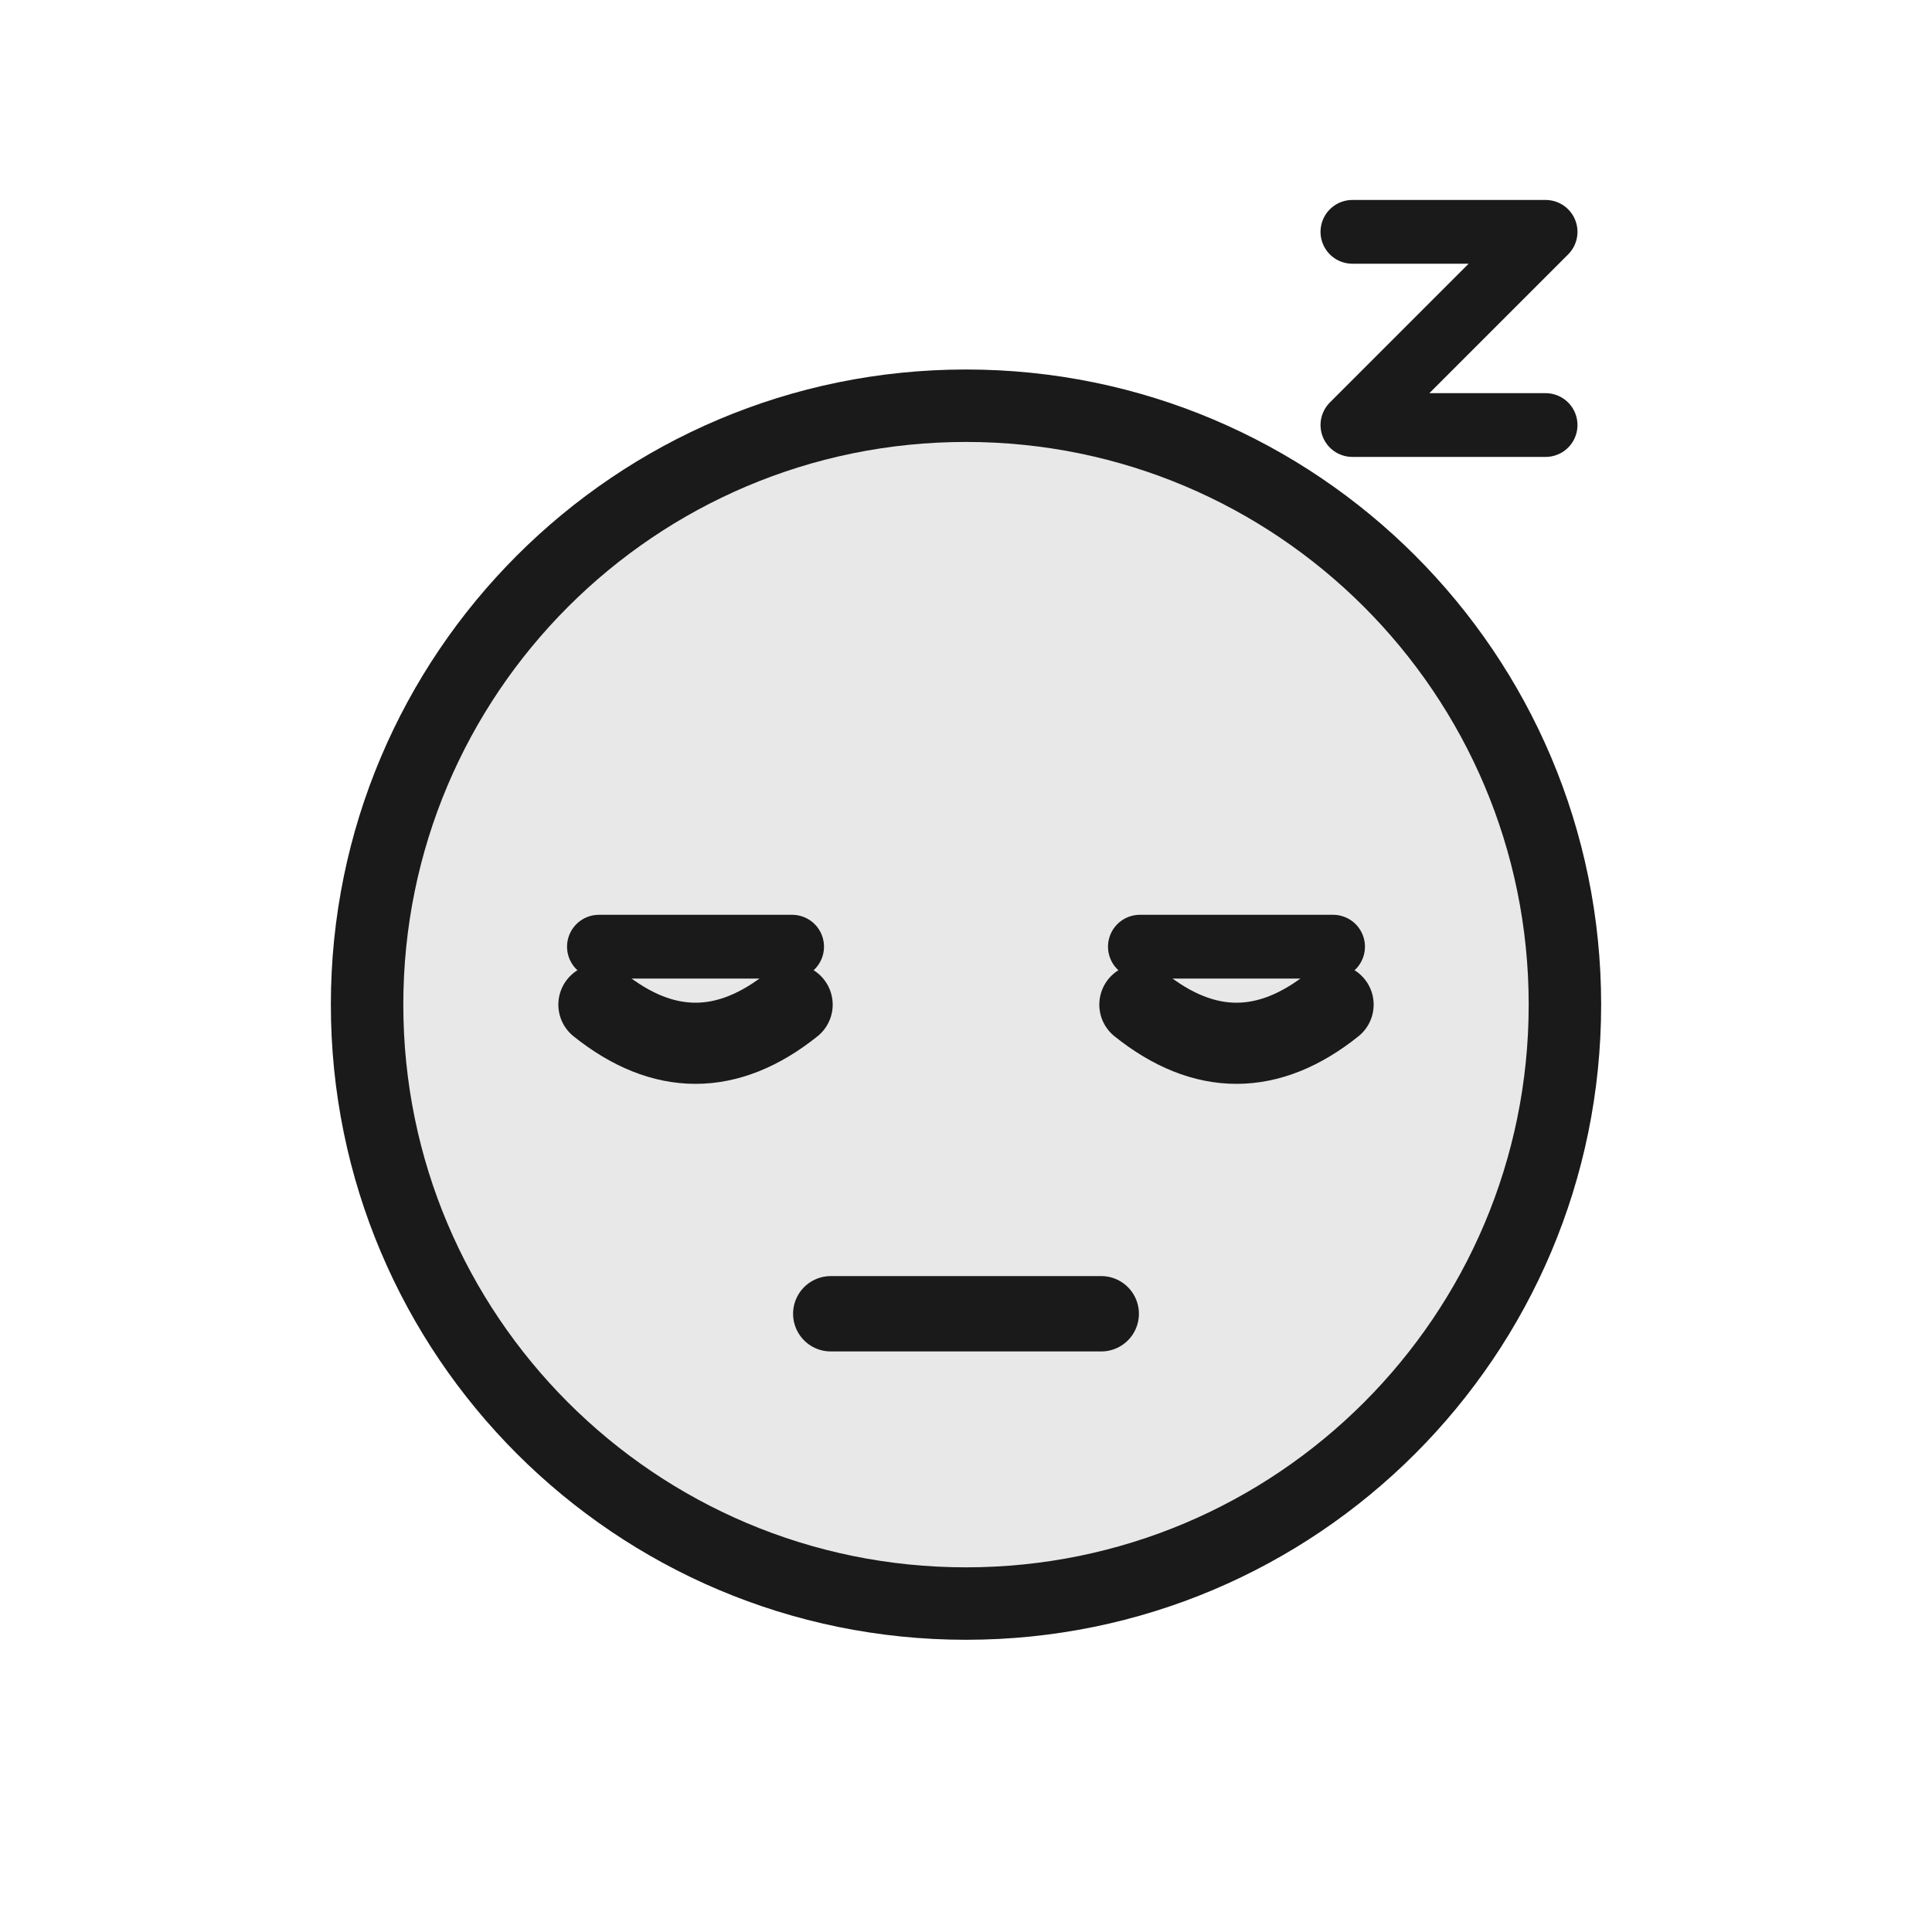
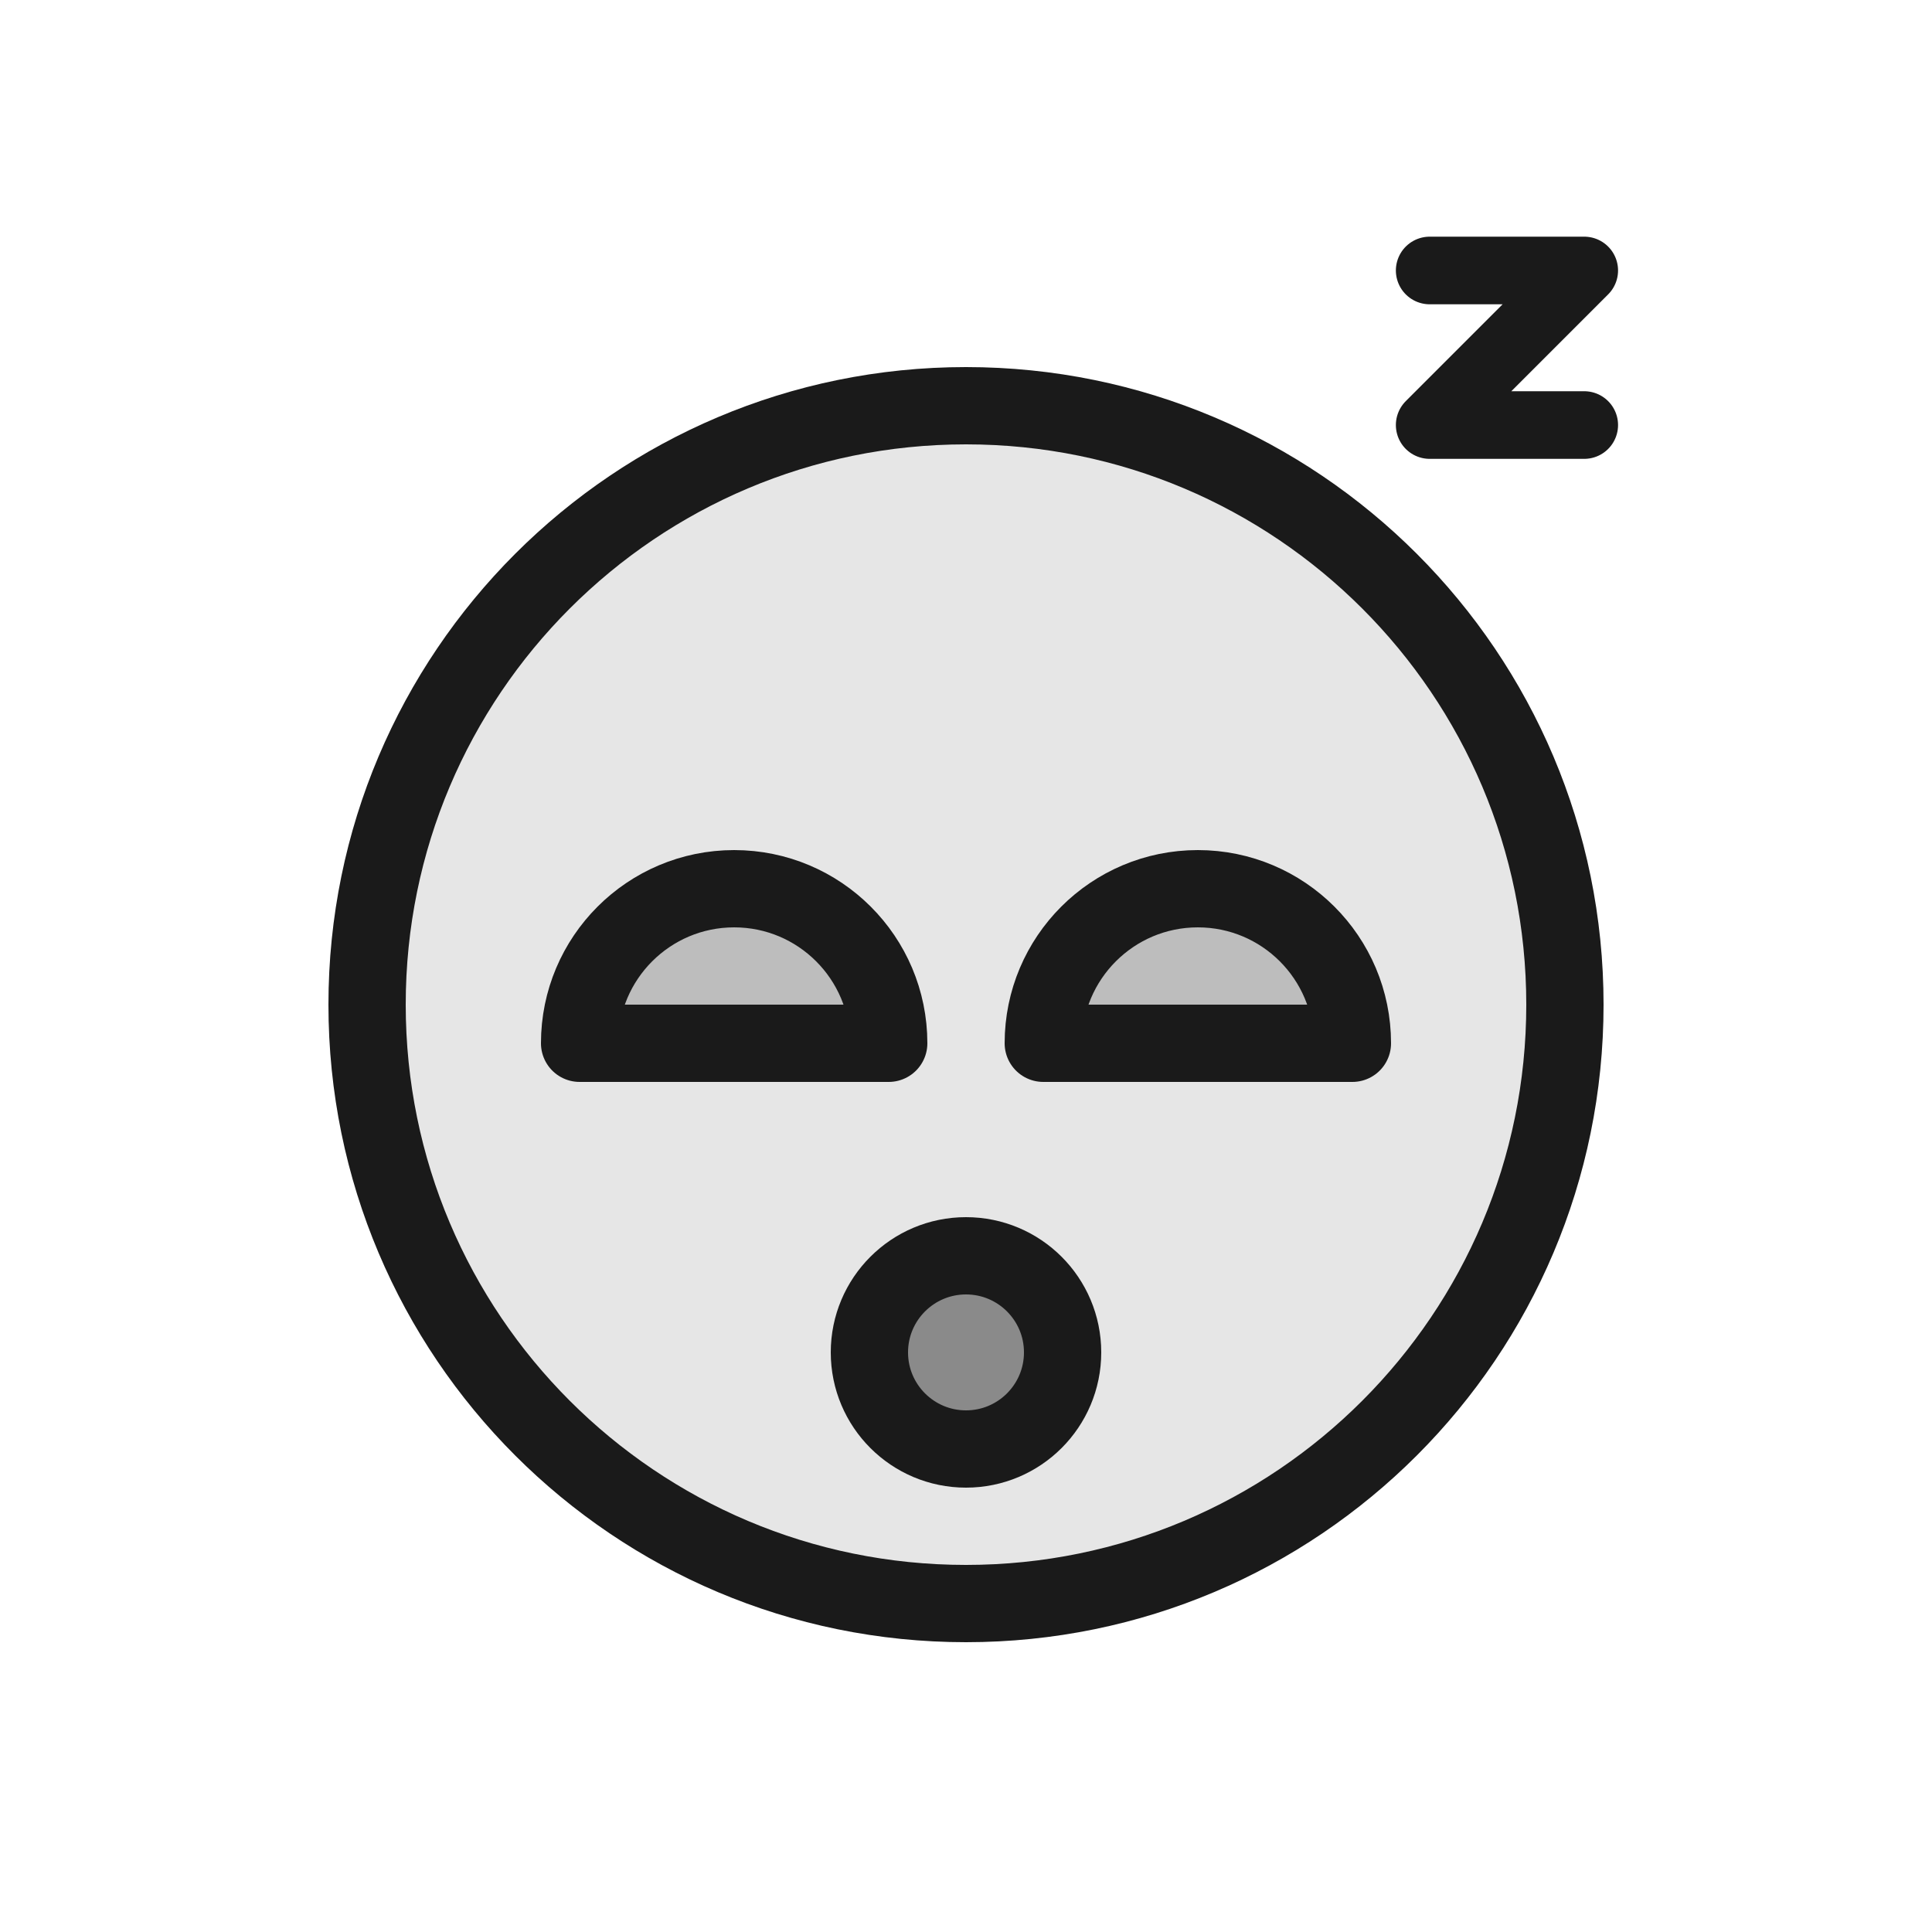
<svg xmlns="http://www.w3.org/2000/svg" viewBox="0 0 100 100">
-   <path d="M19 52 a31 31 0 1 0 62 0 a31 31 0 1 0 -62 0" fill="#e8e8e8" />
-   <path d="M19 52 a31 31 0 1 0 62 0 a31 31 0 1 0 -62 0" fill="none" stroke="#1a1a1a" stroke-width="3.75" stroke-linecap="round" stroke-linejoin="round" />
-   <path d="M31 52q5 4 10 0M59 52q5 4 10 0" fill="none" stroke="#1a1a1a" stroke-width="4.2" stroke-linecap="round" stroke-linejoin="round" />
-   <path d="M31 49H41M59 49H69" fill="none" stroke="#1a1a1a" stroke-width="3.3" stroke-linecap="round" stroke-linejoin="round" />
-   <path d="M43 68H57" fill="none" stroke="#1a1a1a" stroke-width="3.9" stroke-linecap="round" stroke-linejoin="round" />
-   <path d="M28 60 a5 5 0 1 0 10 0 a5 5 0 1 0 -10 0" fill="url(#hatch)" />
-   <path d="M62 60 a5 5 0 1 0 10 0 a5 5 0 1 0 -10 0" fill="url(#hatch)" />
-   <path d="M70 12h10l-10 10h10" fill="none" stroke="#1a1a1a" stroke-width="3.3" stroke-linecap="round" stroke-linejoin="round" />
+   <path d="M19 52a31 31 0 1 0 62 0a31 31 0 1 0 -62 0" fill="#e6e6e6" />
+   <path d="M19 52a31 31 0 1 0 62 0a31 31 0 1 0 -62 0" stroke="#1a1a1a" stroke-linecap="round" stroke-linejoin="round" fill="none" stroke-width="4" />
+   <path d="M30 54a8 8 0 0 1 16 0Z" fill="#bdbdbd" />
+   <path d="M30 54a8 8 0 0 1 16 0Z" fill="url(#hatch)" />
+   <path d="M30 54a8 8 0 0 1 16 0Z" stroke="#1a1a1a" stroke-linecap="round" stroke-linejoin="round" fill="none" stroke-width="4" />
+   <path d="M54 54a8 8 0 0 1 16 0Z" fill="#bdbdbd" />
+   <path d="M54 54a8 8 0 0 1 16 0Z" fill="url(#hatch)" />
+   <path d="M54 54a8 8 0 0 1 16 0Z" stroke="#1a1a1a" stroke-linecap="round" stroke-linejoin="round" fill="none" stroke-width="4" />
+   <path d="M45 70a5 5 0 1 0 10 0a5 5 0 1 0 -10 0" fill="#8a8a8a" />
+   <path d="M45 70a5 5 0 1 0 10 0a5 5 0 1 0 -10 0" stroke="#1a1a1a" stroke-linecap="round" stroke-linejoin="round" fill="none" stroke-width="4" />
+   <path d="M74 14h8l-8 8h8" stroke="#1a1a1a" stroke-linecap="round" stroke-linejoin="round" fill="none" stroke-width="3.5" />
</svg>
